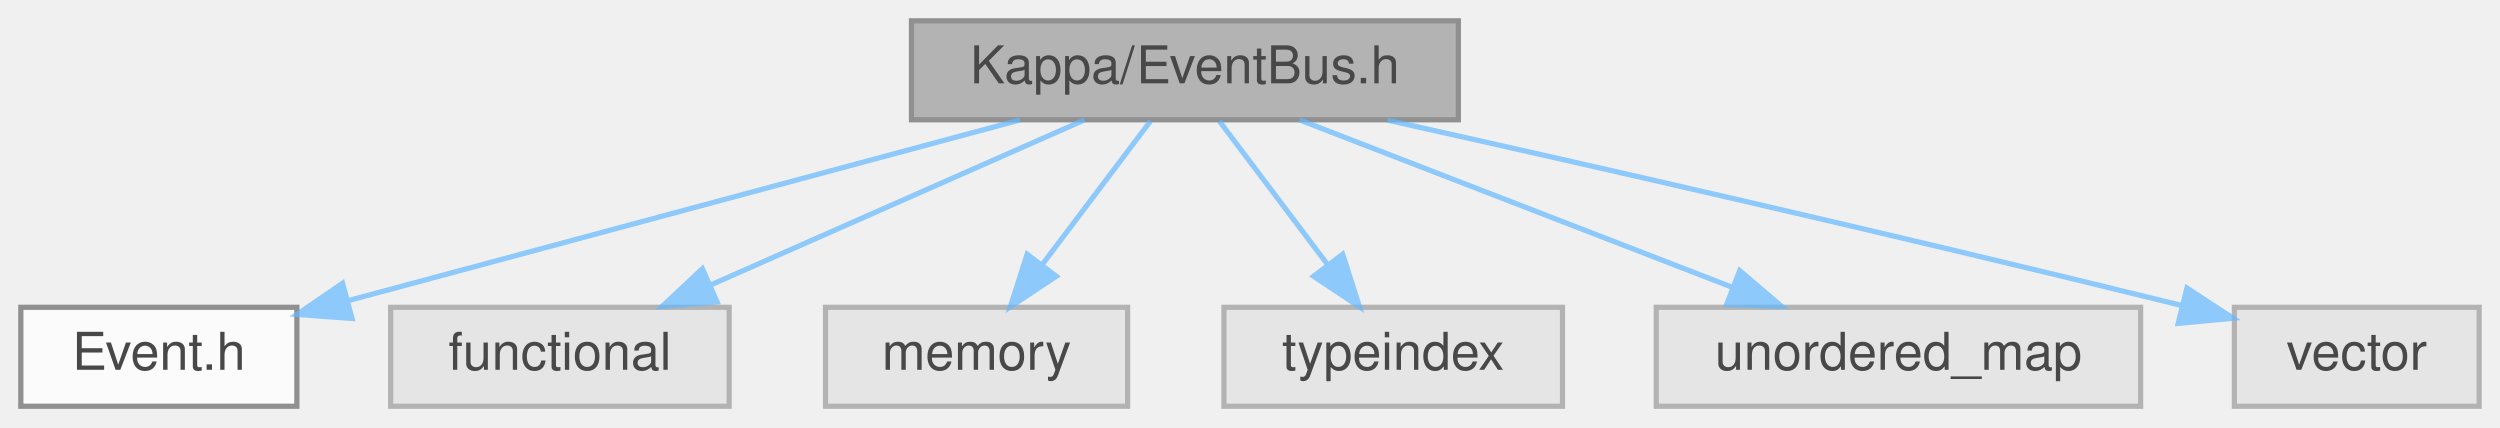
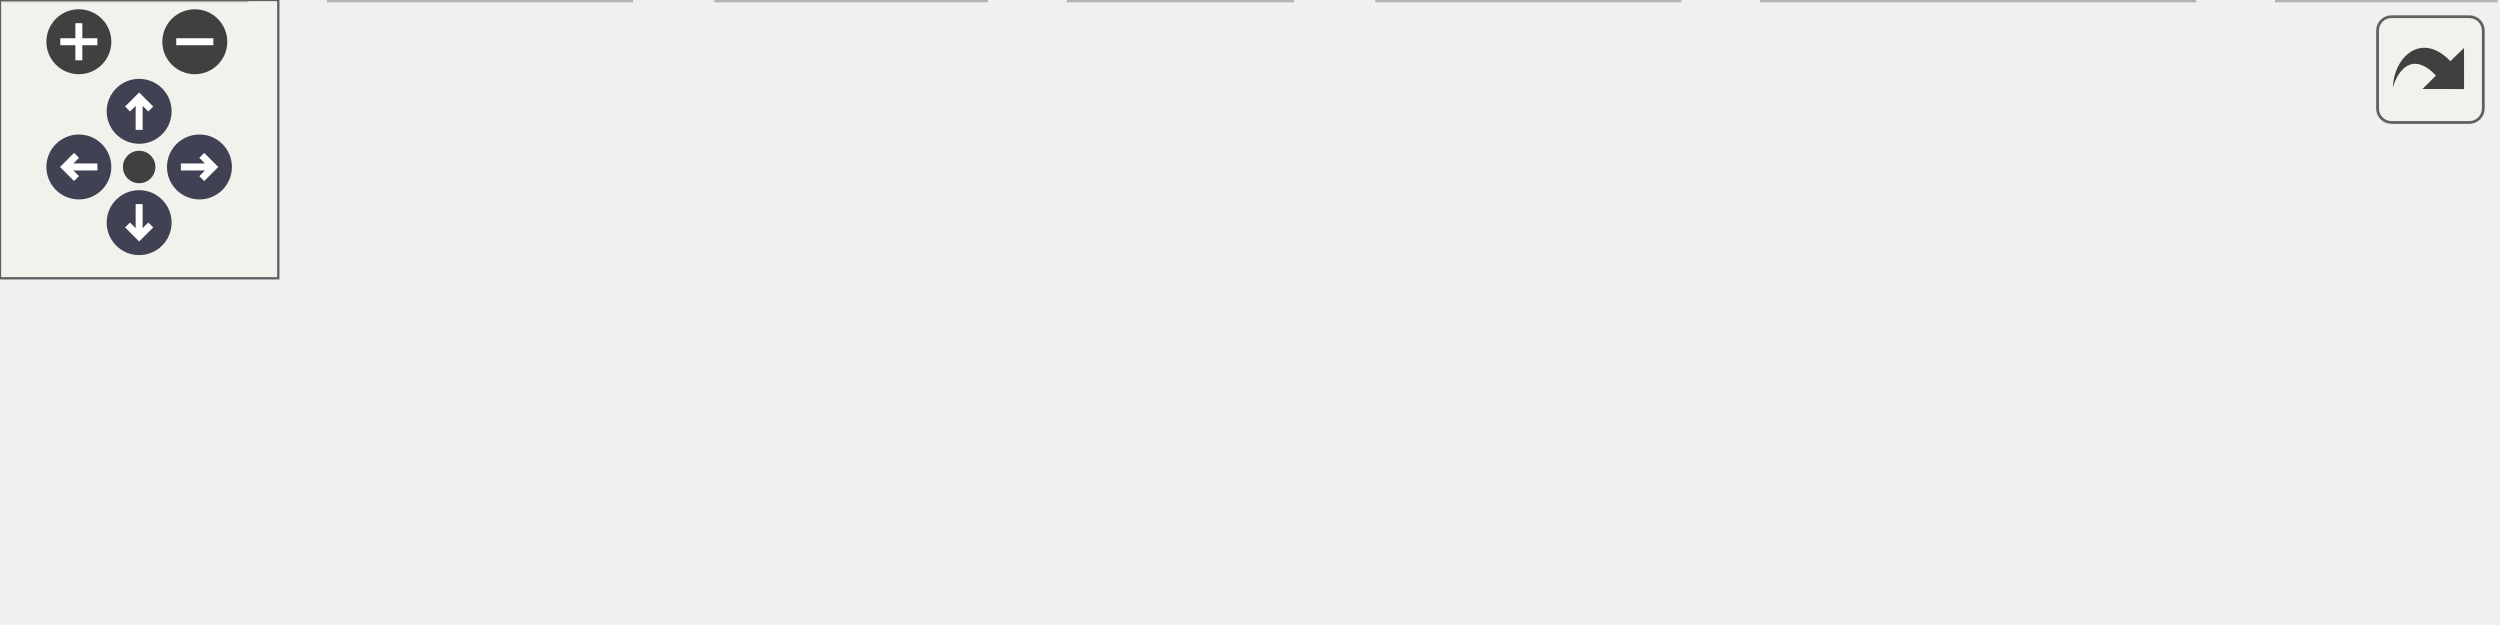
- <svg xmlns="http://www.w3.org/2000/svg" xmlns:xlink="http://www.w3.org/1999/xlink" width="480pt" height="82pt" viewBox="0.00 0.00 480.00 82.00">
-   <svg id="main" version="1.1" xml:space="preserve">
-     <style type="text/css">
+ <svg xmlns="http://www.w3.org/2000/svg" xmlns:xlink="http://www.w3.org/1999/xlink" id="main" version="1.1" xml:space="preserve">
+   <style type="text/css">
.node, .edge {opacity: 0.7;}
.node.selected, .edge.selected {opacity: 1;}
.edge:hover path { stroke: red; }
.edge:hover polygon { stroke: red; fill: red; }
</style>
-     <svg id="graph" class="graph">
-       <g id="graph0" class="graph" transform="scale(1 1) rotate(0) translate(4 78)">
-         <g id="Node000001" class="node">
-           <g id="a_Node000001">
-             <a xlink:title=" ">
-               <polygon fill="#999999" stroke="#666666" points="276,-74 171,-74 171,-55 276,-55 276,-74" />
-               <text text-anchor="middle" x="223.5" y="-62" font-family="Helvetica,sans-Serif" font-size="10.00">Kappa/EventBus.h</text>
-             </a>
-           </g>
-         </g>
-         <g id="Node000002" class="node">
-           <g id="a_Node000002">
-             <a xlink:href="Event_8h.html" target="_top" xlink:title=" ">
-               <polygon fill="white" stroke="#666666" points="53,-19 0,-19 0,0 53,0 53,-19" />
-               <text text-anchor="middle" x="26.5" y="-7" font-family="Helvetica,sans-Serif" font-size="10.00">Event.h</text>
-             </a>
-           </g>
-         </g>
-         <g id="edge1_Node000001_Node000002" class="edge">
-           <g id="a_edge1_Node000001_Node000002">
-             <a xlink:title=" ">
-               <path fill="none" stroke="#63b8ff" d="M191.85,-54.98C156.65,-45.52 99.9,-30.25 62.9,-20.29" />
-               <polygon fill="#63b8ff" stroke="#63b8ff" points="63.59,-16.85 53.02,-17.63 61.77,-23.61 63.59,-16.85" />
-             </a>
-           </g>
-         </g>
-         <g id="Node000003" class="node">
-           <g id="a_Node000003">
-             <a xlink:title=" ">
-               <polygon fill="#e0e0e0" stroke="#999999" points="136,-19 71,-19 71,0 136,0 136,-19" />
-               <text text-anchor="middle" x="103.5" y="-7" font-family="Helvetica,sans-Serif" font-size="10.00">functional</text>
-             </a>
-           </g>
-         </g>
-         <g id="edge2_Node000001_Node000003" class="edge">
-           <g id="a_edge2_Node000001_Node000003">
-             <a xlink:title=" ">
-               <path fill="none" stroke="#63b8ff" d="M204.22,-54.98C184.83,-46.42 154.69,-33.11 132.43,-23.28" />
-               <polygon fill="#63b8ff" stroke="#63b8ff" points="133.69,-20.01 123.13,-19.17 130.86,-26.41 133.69,-20.01" />
-             </a>
-           </g>
-         </g>
-         <g id="Node000004" class="node">
-           <g id="a_Node000004">
-             <a xlink:title=" ">
-               <polygon fill="#e0e0e0" stroke="#999999" points="212.5,-19 154.5,-19 154.5,0 212.5,0 212.5,-19" />
-               <text text-anchor="middle" x="183.5" y="-7" font-family="Helvetica,sans-Serif" font-size="10.00">memory</text>
-             </a>
-           </g>
-         </g>
-         <g id="edge3_Node000001_Node000004" class="edge">
-           <g id="a_edge3_Node000001_Node000004">
-             <a xlink:title=" ">
-               <path fill="none" stroke="#63b8ff" d="M216.89,-54.75C211.24,-47.26 202.96,-36.28 196.05,-27.13" />
-               <polygon fill="#63b8ff" stroke="#63b8ff" points="198.8,-24.96 189.98,-19.09 193.21,-29.18 198.8,-24.96" />
-             </a>
-           </g>
-         </g>
-         <g id="Node000005" class="node">
-           <g id="a_Node000005">
-             <a xlink:title=" ">
-               <polygon fill="#e0e0e0" stroke="#999999" points="296,-19 231,-19 231,0 296,0 296,-19" />
-               <text text-anchor="middle" x="263.5" y="-7" font-family="Helvetica,sans-Serif" font-size="10.00">typeindex</text>
-             </a>
-           </g>
-         </g>
-         <g id="edge4_Node000001_Node000005" class="edge">
-           <g id="a_edge4_Node000001_Node000005">
-             <a xlink:title=" ">
-               <path fill="none" stroke="#63b8ff" d="M230.11,-54.75C235.76,-47.26 244.04,-36.28 250.95,-27.13" />
-               <polygon fill="#63b8ff" stroke="#63b8ff" points="253.79,-29.18 257.02,-19.09 248.2,-24.96 253.79,-29.18" />
-             </a>
-           </g>
-         </g>
-         <g id="Node000006" class="node">
-           <g id="a_Node000006">
-             <a xlink:title=" ">
-               <polygon fill="#e0e0e0" stroke="#999999" points="407,-19 314,-19 314,0 407,0 407,-19" />
-               <text text-anchor="middle" x="360.5" y="-7" font-family="Helvetica,sans-Serif" font-size="10.00">unordered_map</text>
-             </a>
-           </g>
-         </g>
-         <g id="edge5_Node000001_Node000006" class="edge">
-           <g id="a_edge5_Node000001_Node000006">
-             <a xlink:title=" ">
-               <path fill="none" stroke="#63b8ff" d="M245.51,-54.98C267.95,-46.3 302.98,-32.75 328.49,-22.88" />
-               <polygon fill="#63b8ff" stroke="#63b8ff" points="330.02,-26.04 338.09,-19.17 327.5,-19.51 330.02,-26.04" />
-             </a>
-           </g>
-         </g>
-         <g id="Node000007" class="node">
-           <g id="a_Node000007">
-             <a xlink:title=" ">
-               <polygon fill="#e0e0e0" stroke="#999999" points="472,-19 425,-19 425,0 472,0 472,-19" />
-               <text text-anchor="middle" x="448.5" y="-7" font-family="Helvetica,sans-Serif" font-size="10.00">vector</text>
-             </a>
-           </g>
-         </g>
-         <g id="edge6_Node000001_Node000007" class="edge">
-           <g id="a_edge6_Node000001_Node000007">
-             <a xlink:title=" ">
-               <path fill="none" stroke="#63b8ff" d="M262.4,-54.93C299.39,-46.69 356.81,-33.67 415.03,-19.31" />
-               <polygon fill="#63b8ff" stroke="#63b8ff" points="415.89,-22.7 424.76,-16.9 414.21,-15.91 415.89,-22.7" />
-             </a>
-           </g>
+   <defs>
+     <circle id="rim" cx="0" cy="0" r="7" />
+     <circle id="rim2" cx="0" cy="0" r="3.5" />
+     <g id="zoomPlus">
+       <use xlink:href="#rim" fill="#404040">
+         <set attributeName="fill" to="#808080" begin="zoomplus.mouseover" end="zoomplus.mouseout" />
+       </use>
+       <path d="M-4,0h8M0,-4v8" fill="none" stroke="white" stroke-width="1.5" pointer-events="none" />
+     </g>
+     <g id="zoomMin">
+       <use xlink:href="#rim" fill="#404040">
+         <set attributeName="fill" to="#808080" begin="zoomminus.mouseover" end="zoomminus.mouseout" />
+       </use>
+       <path d="M-4,0h8" fill="none" stroke="white" stroke-width="1.5" pointer-events="none" />
+     </g>
+     <g id="arrowUp" transform="translate(30 24)">
+       <use xlink:href="#rim" />
+       <path pointer-events="none" fill="none" stroke="white" stroke-width="1.5" d="M0,-3.0v7 M-2.5,-0.5L0,-3.0L2.5,-0.5" />
+     </g>
+     <g id="arrowRight" transform="rotate(90) translate(36 -43)">
+       <use xlink:href="#rim" />
+       <path pointer-events="none" fill="none" stroke="white" stroke-width="1.5" d="M0,-3.0v7 M-2.5,-0.5L0,-3.0L2.5,-0.5" />
+     </g>
+     <g id="arrowDown" transform="rotate(180) translate(-30 -48)">
+       <use xlink:href="#rim" />
+       <path pointer-events="none" fill="none" stroke="white" stroke-width="1.5" d="M0,-3.0v7 M-2.5,-0.5L0,-3.0L2.5,-0.5" />
+     </g>
+     <g id="arrowLeft" transform="rotate(270) translate(-36 17)">
+       <use xlink:href="#rim" />
+       <path pointer-events="none" fill="none" stroke="white" stroke-width="1.5" d="M0,-3.0v7 M-2.5,-0.5L0,-3.0L2.5,-0.5" />
+     </g>
+     <g id="resetDef">
+       <use xlink:href="#rim2" fill="#404040">
+         <set attributeName="fill" to="#808080" begin="reset.mouseover" end="reset.mouseout" />
+       </use>
+     </g>
+   </defs>
+   <svg id="graph" class="graph">
+     <g id="viewport">
+       <g id="Node000001" class="node">
+         <g id="a_Node000001">
+           <a xlink:title=" ">
+             <polygon fill="#999999" stroke="#666666" points="307,-74 202,-74 202,-55 307,-55 307,-74" />
+             <text text-anchor="middle" x="254.5" y="-62" font-family="Helvetica,sans-Serif" font-size="10.00">Kappa/EventBus.h</text>
+           </a>
        </g>
      </g>
-     </svg>
+       <g id="Node000002" class="node">
+         <g id="a_Node000002">
+           <a xlink:href="Event_8h.html" target="_top" xlink:title=" ">
+             <polygon fill="white" stroke="#666666" points="53,-19 0,-19 0,0 53,0 53,-19" />
+             <text text-anchor="middle" x="26.5" y="-7" font-family="Helvetica,sans-Serif" font-size="10.00">Event.h</text>
+           </a>
+         </g>
+       </g>
+       <g id="edge1_Node000001_Node000002" class="edge">
+         <g id="a_edge1_Node000001_Node000002">
+           <a xlink:title=" ">
+             <path fill="none" stroke="#63b8ff" d="M216.75,-54.93C179.87,-46.53 121.89,-33.25 63.07,-19.35" />
+             <polygon fill="#63b8ff" stroke="#63b8ff" points="63.78,-15.93 53.25,-17.03 62.17,-22.74 63.78,-15.93" />
+           </a>
+         </g>
+       </g>
+       <g id="Node000003" class="node">
+         <g id="a_Node000003">
+           <a xlink:title=" ">
+             <polygon fill="#e0e0e0" stroke="#999999" points="136,-19 71,-19 71,0 136,0 136,-19" />
+             <text text-anchor="middle" x="103.5" y="-7" font-family="Helvetica,sans-Serif" font-size="10.00">functional</text>
+           </a>
+         </g>
+       </g>
+       <g id="edge2_Node000001_Node000003" class="edge">
+         <g id="a_edge2_Node000001_Node000003">
+           <a xlink:title=" ">
+             <path fill="none" stroke="#63b8ff" d="M230.24,-54.98C205.18,-46.19 165.87,-32.39 137.67,-22.49" />
+             <polygon fill="#63b8ff" stroke="#63b8ff" points="138.8,-19.18 128.2,-19.17 136.48,-25.78 138.8,-19.18" />
+           </a>
+         </g>
+       </g>
+       <g id="Node000004" class="node">
+         <g id="a_Node000004">
+           <a xlink:title=" ">
+             <polygon fill="#e0e0e0" stroke="#999999" points="212.5,-19 154.5,-19 154.5,0 212.5,0 212.5,-19" />
+             <text text-anchor="middle" x="183.5" y="-7" font-family="Helvetica,sans-Serif" font-size="10.00">memory</text>
+           </a>
+         </g>
+       </g>
+       <g id="edge3_Node000001_Node000004" class="edge">
+         <g id="a_edge3_Node000001_Node000004">
+           <a xlink:title=" ">
+             <path fill="none" stroke="#63b8ff" d="M243.09,-54.98C232.39,-47 216.16,-34.88 203.34,-25.31" />
+             <polygon fill="#63b8ff" stroke="#63b8ff" points="205.22,-22.35 195.11,-19.17 201.03,-27.96 205.22,-22.35" />
+           </a>
+         </g>
+       </g>
+       <g id="Node000005" class="node">
+         <g id="a_Node000005">
+           <a xlink:title=" ">
+             <polygon fill="#e0e0e0" stroke="#999999" points="278.5,-19 230.5,-19 230.5,0 278.5,0 278.5,-19" />
+             <text text-anchor="middle" x="254.5" y="-7" font-family="Helvetica,sans-Serif" font-size="10.00">mutex</text>
+           </a>
+         </g>
+       </g>
+       <g id="edge4_Node000001_Node000005" class="edge">
+         <g id="a_edge4_Node000001_Node000005">
+           <a xlink:title=" ">
+             <path fill="none" stroke="#63b8ff" d="M254.5,-54.75C254.5,-47.8 254.5,-37.85 254.5,-29.13" />
+             <polygon fill="#63b8ff" stroke="#63b8ff" points="258,-29.09 254.5,-19.09 251,-29.09 258,-29.09" />
+           </a>
+         </g>
+       </g>
+       <g id="Node000006" class="node">
+         <g id="a_Node000006">
+           <a xlink:title=" ">
+             <polygon fill="#e0e0e0" stroke="#999999" points="362,-19 297,-19 297,0 362,0 362,-19" />
+             <text text-anchor="middle" x="329.5" y="-7" font-family="Helvetica,sans-Serif" font-size="10.00">typeindex</text>
+           </a>
+         </g>
+       </g>
+       <g id="edge5_Node000001_Node000006" class="edge">
+         <g id="a_edge5_Node000001_Node000006">
+           <a xlink:title=" ">
+             <path fill="none" stroke="#63b8ff" d="M266.55,-54.98C277.96,-46.92 295.33,-34.65 308.93,-25.03" />
+             <polygon fill="#63b8ff" stroke="#63b8ff" points="311.08,-27.8 317.23,-19.17 307.04,-22.08 311.08,-27.8" />
+           </a>
+         </g>
+       </g>
+       <g id="Node000007" class="node">
+         <g id="a_Node000007">
+           <a xlink:title=" ">
+             <polygon fill="#e0e0e0" stroke="#999999" points="473,-19 380,-19 380,0 473,0 473,-19" />
+             <text text-anchor="middle" x="426.5" y="-7" font-family="Helvetica,sans-Serif" font-size="10.00">unordered_map</text>
+           </a>
+         </g>
+       </g>
+       <g id="edge6_Node000001_Node000007" class="edge">
+         <g id="a_edge6_Node000001_Node000007">
+           <a xlink:title=" ">
+             <path fill="none" stroke="#63b8ff" d="M282.13,-54.98C311.01,-46.09 356.51,-32.07 388.7,-22.15" />
+             <polygon fill="#63b8ff" stroke="#63b8ff" points="390.12,-25.37 398.65,-19.08 388.06,-18.68 390.12,-25.37" />
+           </a>
+         </g>
+       </g>
+       <g id="Node000008" class="node">
+         <g id="a_Node000008">
+           <a xlink:title=" ">
+             <polygon fill="#e0e0e0" stroke="#999999" points="538,-19 491,-19 491,0 538,0 538,-19" />
+             <text text-anchor="middle" x="514.5" y="-7" font-family="Helvetica,sans-Serif" font-size="10.00">vector</text>
+           </a>
+         </g>
+       </g>
+       <g id="edge7_Node000001_Node000008" class="edge">
+         <g id="a_edge7_Node000001_Node000008">
+           <a xlink:title=" ">
+             <path fill="none" stroke="#63b8ff" d="M303.18,-54.97C347.31,-47.02 414.34,-34.41 480.96,-19.25" />
+             <polygon fill="#63b8ff" stroke="#63b8ff" points="481.82,-22.64 490.78,-16.99 480.25,-15.82 481.82,-22.64" />
+           </a>
+         </g>
+       </g>
+     </g>
+   </svg>
+   <g id="navigator" transform="translate(0 0)" fill="#404254">
+     <rect fill="#f2f5e9" fill-opacity="0.5" stroke="#606060" stroke-width=".5" x="0" y="0" width="60" height="60" />
+     <use id="zoomplus" xlink:href="#zoomPlus" x="17" y="9" />
+     <use id="zoomminus" xlink:href="#zoomMin" x="42" y="9" />
+     <use id="reset" xlink:href="#resetDef" x="30" y="36" />
+     <use id="arrowup" xlink:href="#arrowUp" x="0" y="0" />
+     <use id="arrowright" xlink:href="#arrowRight" x="0" y="0" />
+     <use id="arrowdown" xlink:href="#arrowDown" x="0" y="0" />
+     <use id="arrowleft" xlink:href="#arrowLeft" x="0" y="0" />
+   </g>
+   <svg viewBox="0 0 15 15" width="100%" height="30px" preserveAspectRatio="xMaxYMin meet">
+     <g id="arrow_out" transform="scale(0.3 0.3)">
+       <a xlink:href="EventBus_8h__incl_org.svg" target="_base">
+         <rect id="button" ry="5" rx="5" y="6" x="6" height="38" width="38" fill="#f2f5e9" fill-opacity="0.5" stroke="#606060" stroke-width="1.0" />
+         <path id="arrow" d="M 11.5,31.437 C 11.94,20.098 22.043,11.323 32.159,21.979 L 37.069,17.246 C 37.069,17.246 37.088,32 37.088,32 L 22.16,31.978 C 22.16,31.978 26.998,27.14 26.998,27.14 C 18.529,18.264 13.292,25.23 11.5,31.437 z" style="fill:#404040;" />
+       </a>
+     </g>
  </svg>
  <style type="text/css">

[data-mouse-over-selected='false'] { opacity: 0.7; }
[data-mouse-over-selected='true']  { opacity: 1.0; }

</style>
</svg>
